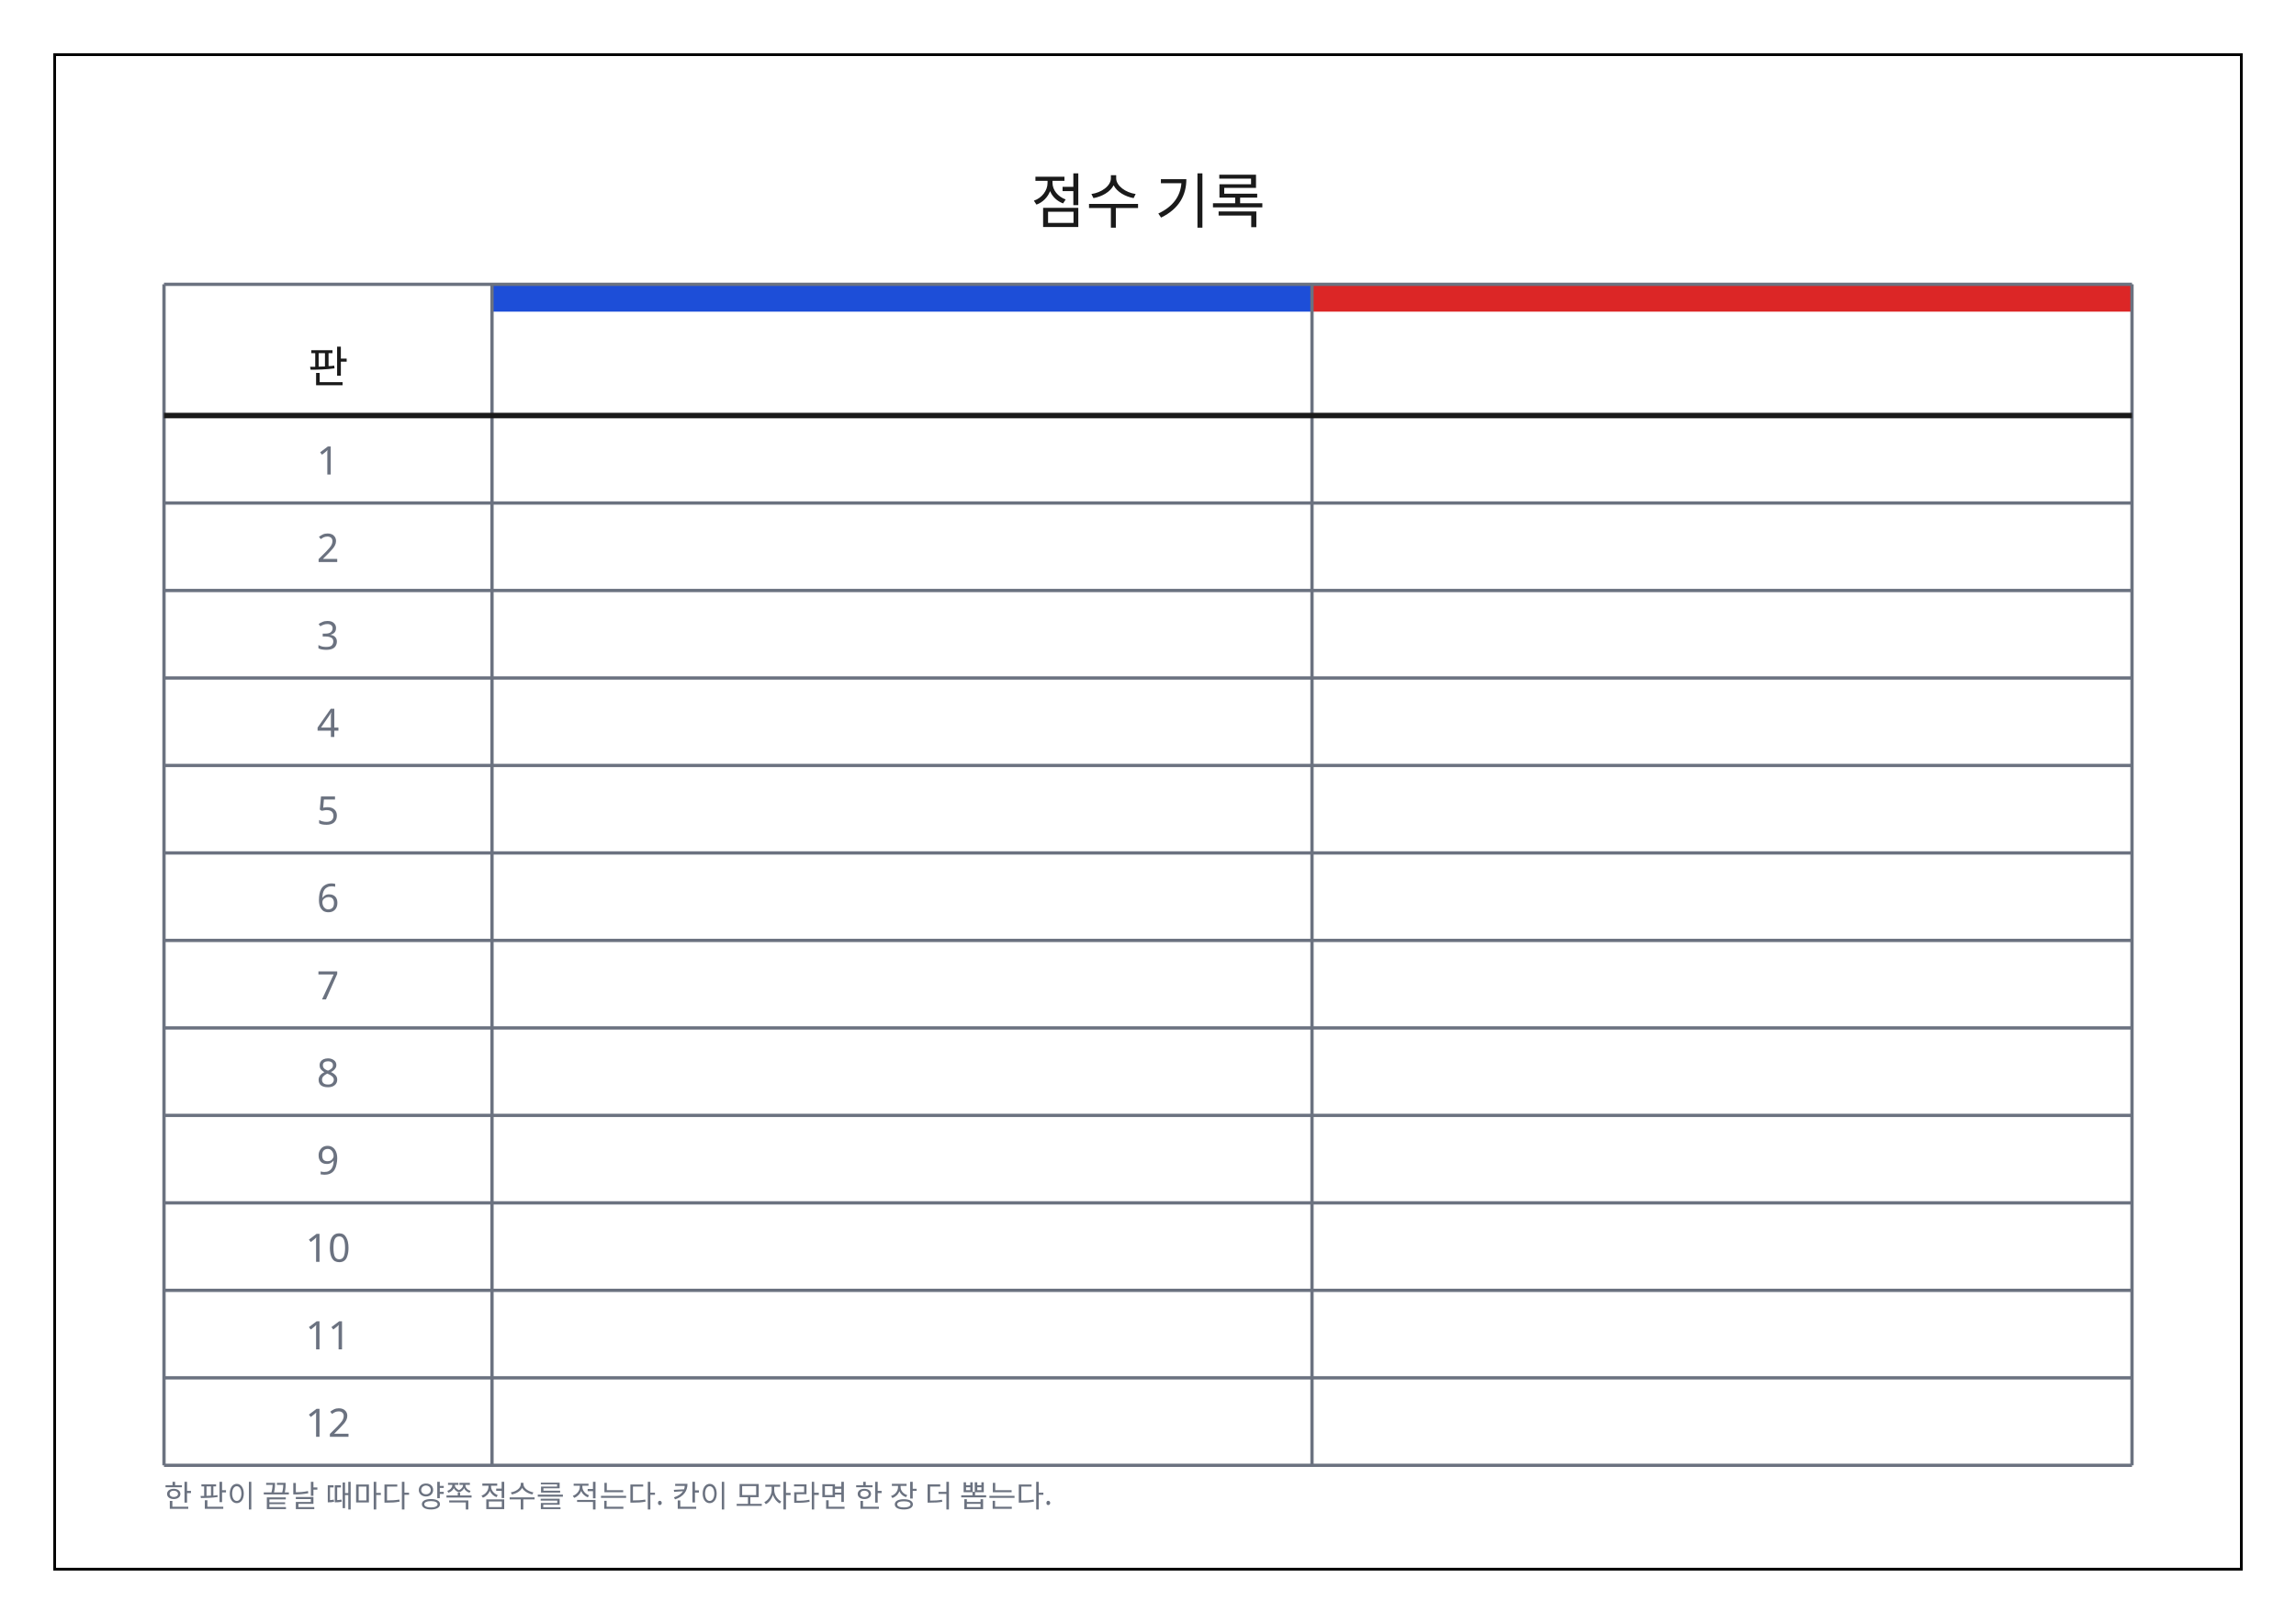
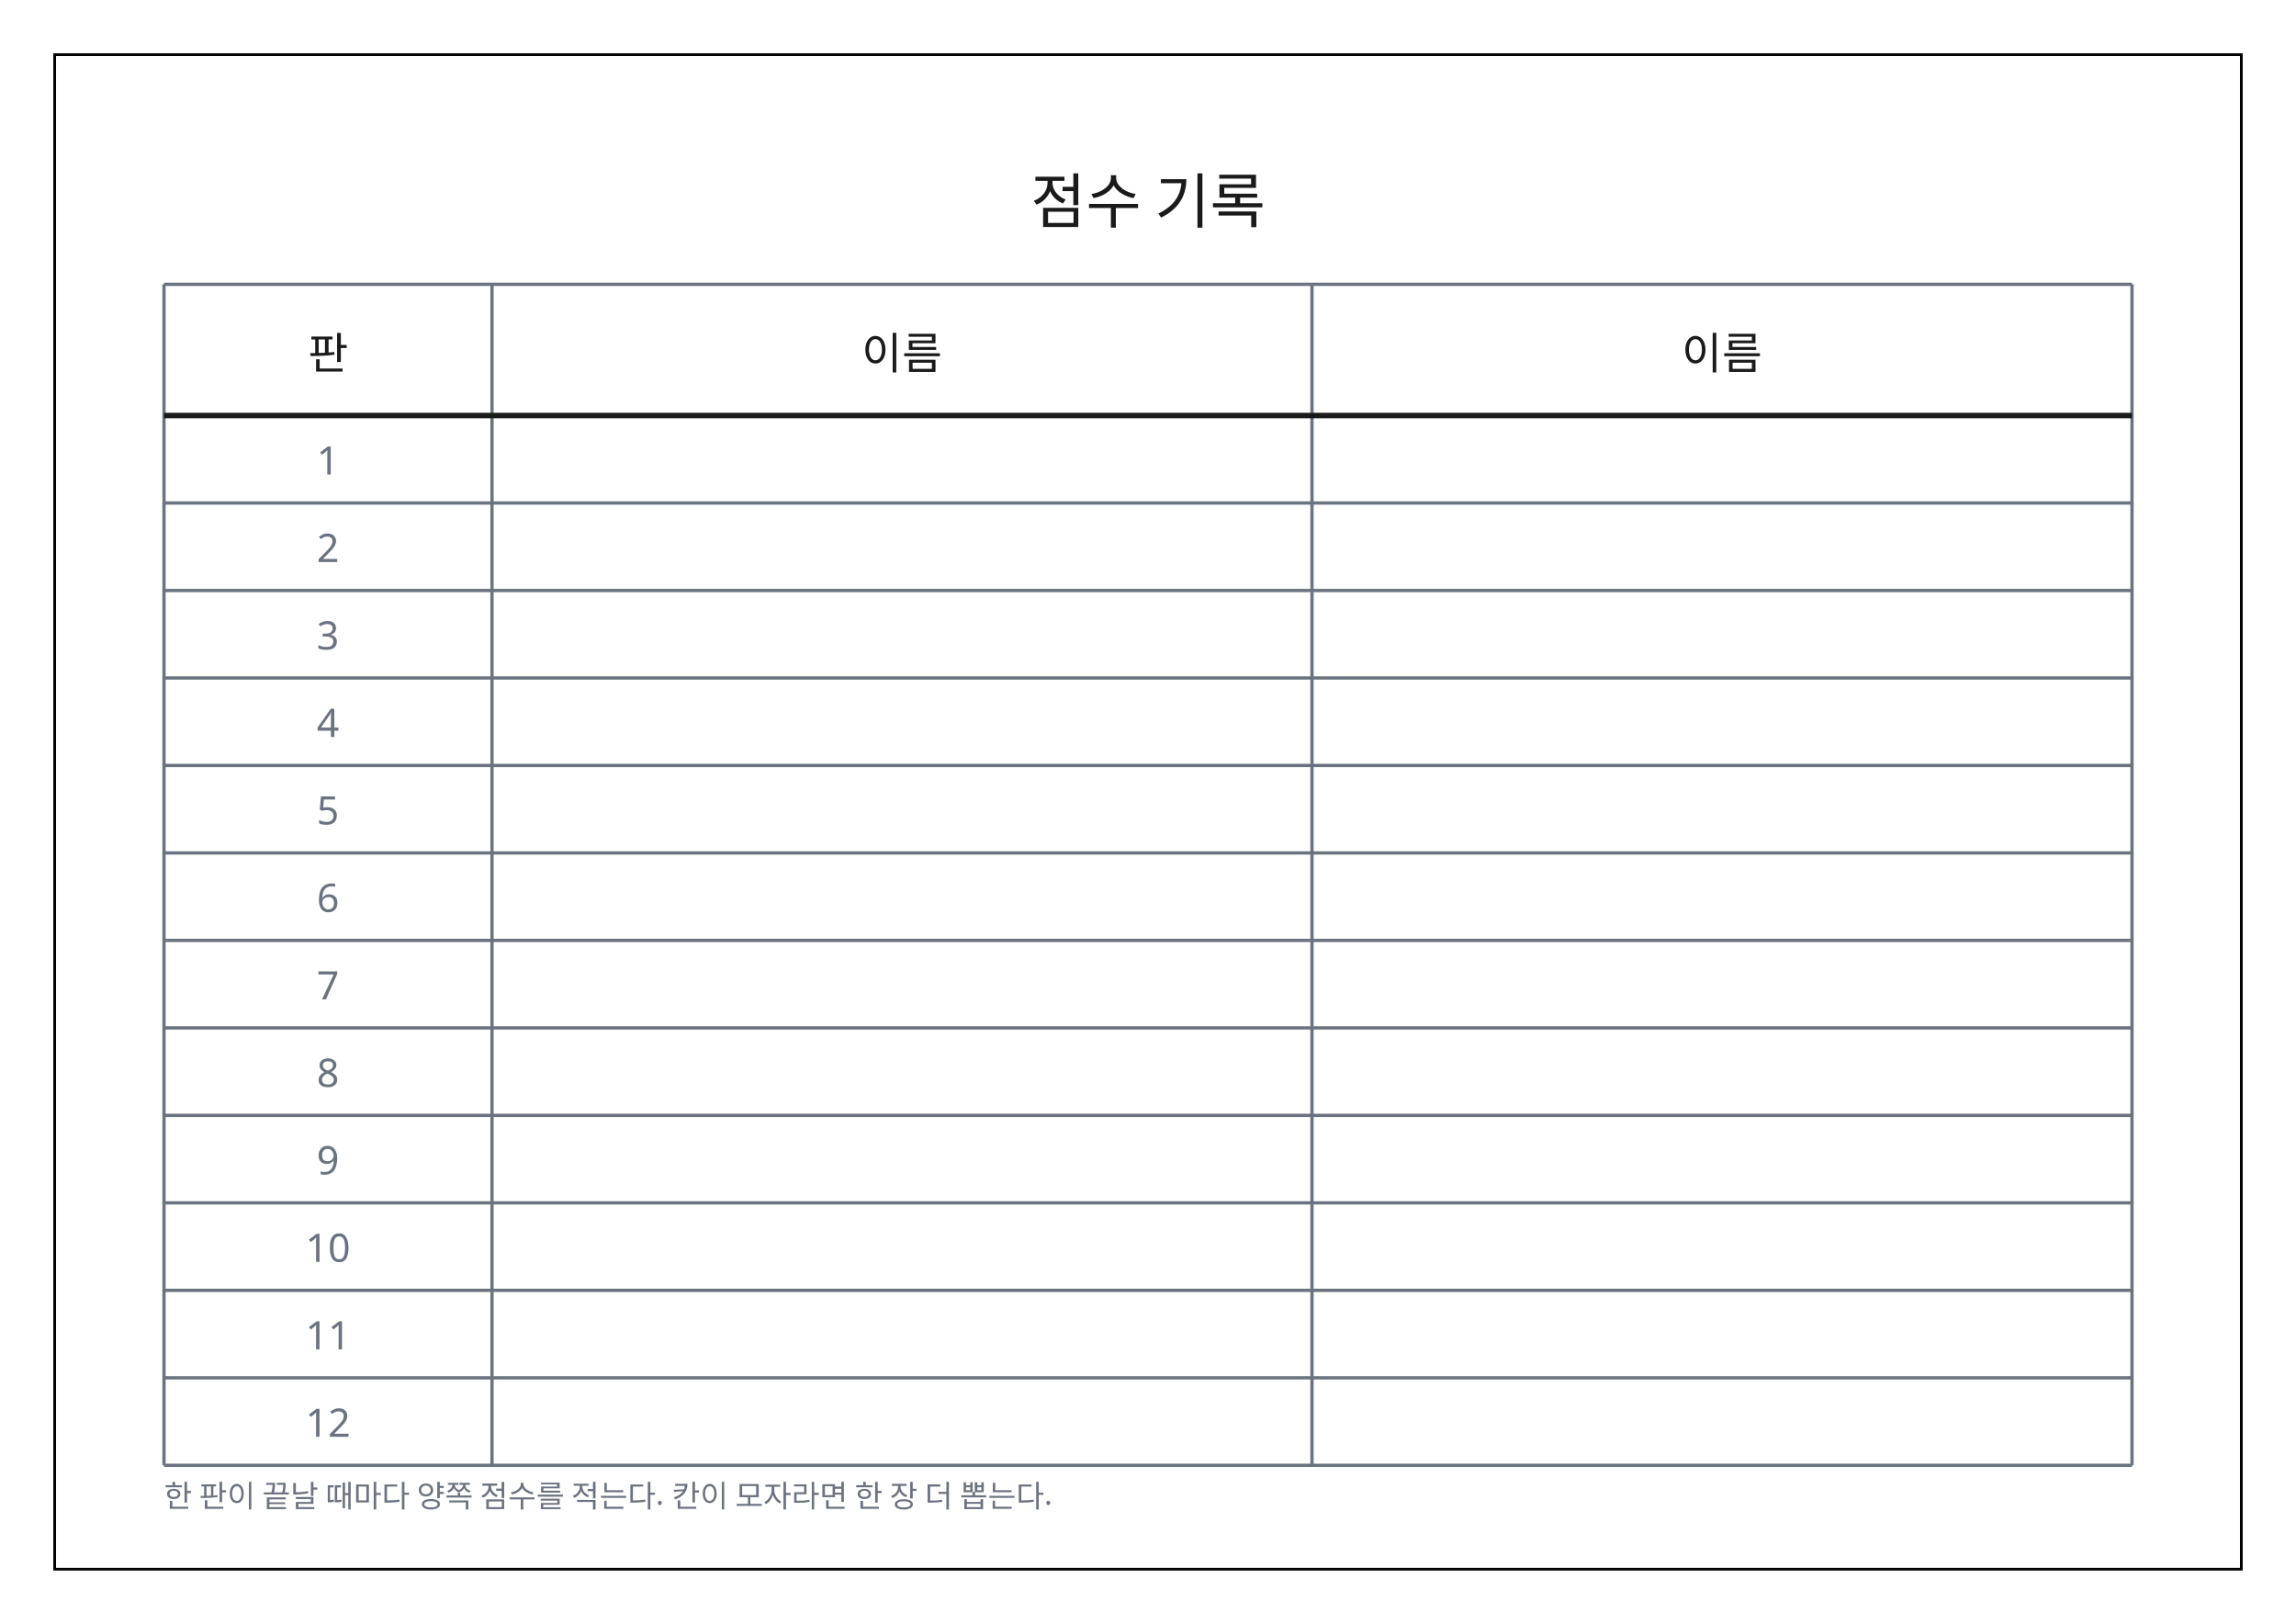
<svg xmlns="http://www.w3.org/2000/svg" width="210mm" height="148.5mm" viewBox="0 0 210 148.5" font-family="Noto Sans KR">
  <g id="pc-cut" fill="none" stroke="#000000" stroke-width="0.25" stroke-linecap="butt">
    <rect x="5" y="5" width="200" height="138.5" />
-   </g>
-   <g id="pc-team-home" fill="#1d4ed8" stroke="none">
-     <rect x="45" y="26" width="75" height="2.5" />
-   </g>
-   <g id="pc-team-away" fill="#dc2626" stroke="none">
-     <rect x="120" y="26" width="75" height="2.5" />
  </g>
  <g id="pc-art" fill="#1a1a1a" stroke="none">
    <text x="105" y="18" font-size="5.5" dominant-baseline="central" text-anchor="middle">점수 기록</text>
    <g fill="none" stroke="#6b7280" stroke-width="0.3">
      <line x1="15" y1="26" x2="15" y2="134" />
      <line x1="45" y1="26" x2="45" y2="134" />
      <line x1="120" y1="26" x2="120" y2="134" />
      <line x1="195" y1="26" x2="195" y2="134" />
      <line x1="15" y1="26" x2="195" y2="26" />
      <line x1="15" y1="46" x2="195" y2="46" />
      <line x1="15" y1="54" x2="195" y2="54" />
      <line x1="15" y1="62" x2="195" y2="62" />
      <line x1="15" y1="70" x2="195" y2="70" />
      <line x1="15" y1="78" x2="195" y2="78" />
      <line x1="15" y1="86" x2="195" y2="86" />
      <line x1="15" y1="94" x2="195" y2="94" />
      <line x1="15" y1="102" x2="195" y2="102" />
      <line x1="15" y1="110" x2="195" y2="110" />
      <line x1="15" y1="118" x2="195" y2="118" />
      <line x1="15" y1="126" x2="195" y2="126" />
      <line x1="15" y1="134" x2="195" y2="134" />
      <line x1="15" y1="38" x2="195" y2="38" stroke-width="0.5" stroke="#1a1a1a" />
    </g>
-     <text x="30" y="33.25" font-size="4" dominant-baseline="central" text-anchor="middle">판</text>
+     <text x="30" y="32" font-size="4" dominant-baseline="central" text-anchor="middle">판</text>
+     <text x="82.5" y="32" font-size="4" dominant-baseline="central" text-anchor="middle">이름</text>
+     <text x="157.5" y="32" font-size="4" dominant-baseline="central" text-anchor="middle">이름</text>
    <text x="30" y="42" font-size="3.6" dominant-baseline="central" fill="#6b7280" text-anchor="middle">1</text>
    <text x="30" y="50" font-size="3.6" dominant-baseline="central" fill="#6b7280" text-anchor="middle">2</text>
    <text x="30" y="58" font-size="3.6" dominant-baseline="central" fill="#6b7280" text-anchor="middle">3</text>
    <text x="30" y="66" font-size="3.6" dominant-baseline="central" fill="#6b7280" text-anchor="middle">4</text>
    <text x="30" y="74" font-size="3.6" dominant-baseline="central" fill="#6b7280" text-anchor="middle">5</text>
    <text x="30" y="82" font-size="3.6" dominant-baseline="central" fill="#6b7280" text-anchor="middle">6</text>
    <text x="30" y="90" font-size="3.6" dominant-baseline="central" fill="#6b7280" text-anchor="middle">7</text>
    <text x="30" y="98" font-size="3.6" dominant-baseline="central" fill="#6b7280" text-anchor="middle">8</text>
    <text x="30" y="106" font-size="3.6" dominant-baseline="central" fill="#6b7280" text-anchor="middle">9</text>
    <text x="30" y="114" font-size="3.6" dominant-baseline="central" fill="#6b7280" text-anchor="middle">10</text>
    <text x="30" y="122" font-size="3.6" dominant-baseline="central" fill="#6b7280" text-anchor="middle">11</text>
    <text x="30" y="130" font-size="3.6" dominant-baseline="central" fill="#6b7280" text-anchor="middle">12</text>
    <text x="15" y="136.6" font-size="2.8" dominant-baseline="central" fill="#6b7280" text-anchor="start">한 판이 끝날 때마다 양쪽 점수를 적는다. 칸이 모자라면 한 장 더 뽑는다.</text>
  </g>
  <g id="pc-slot" />
</svg>
